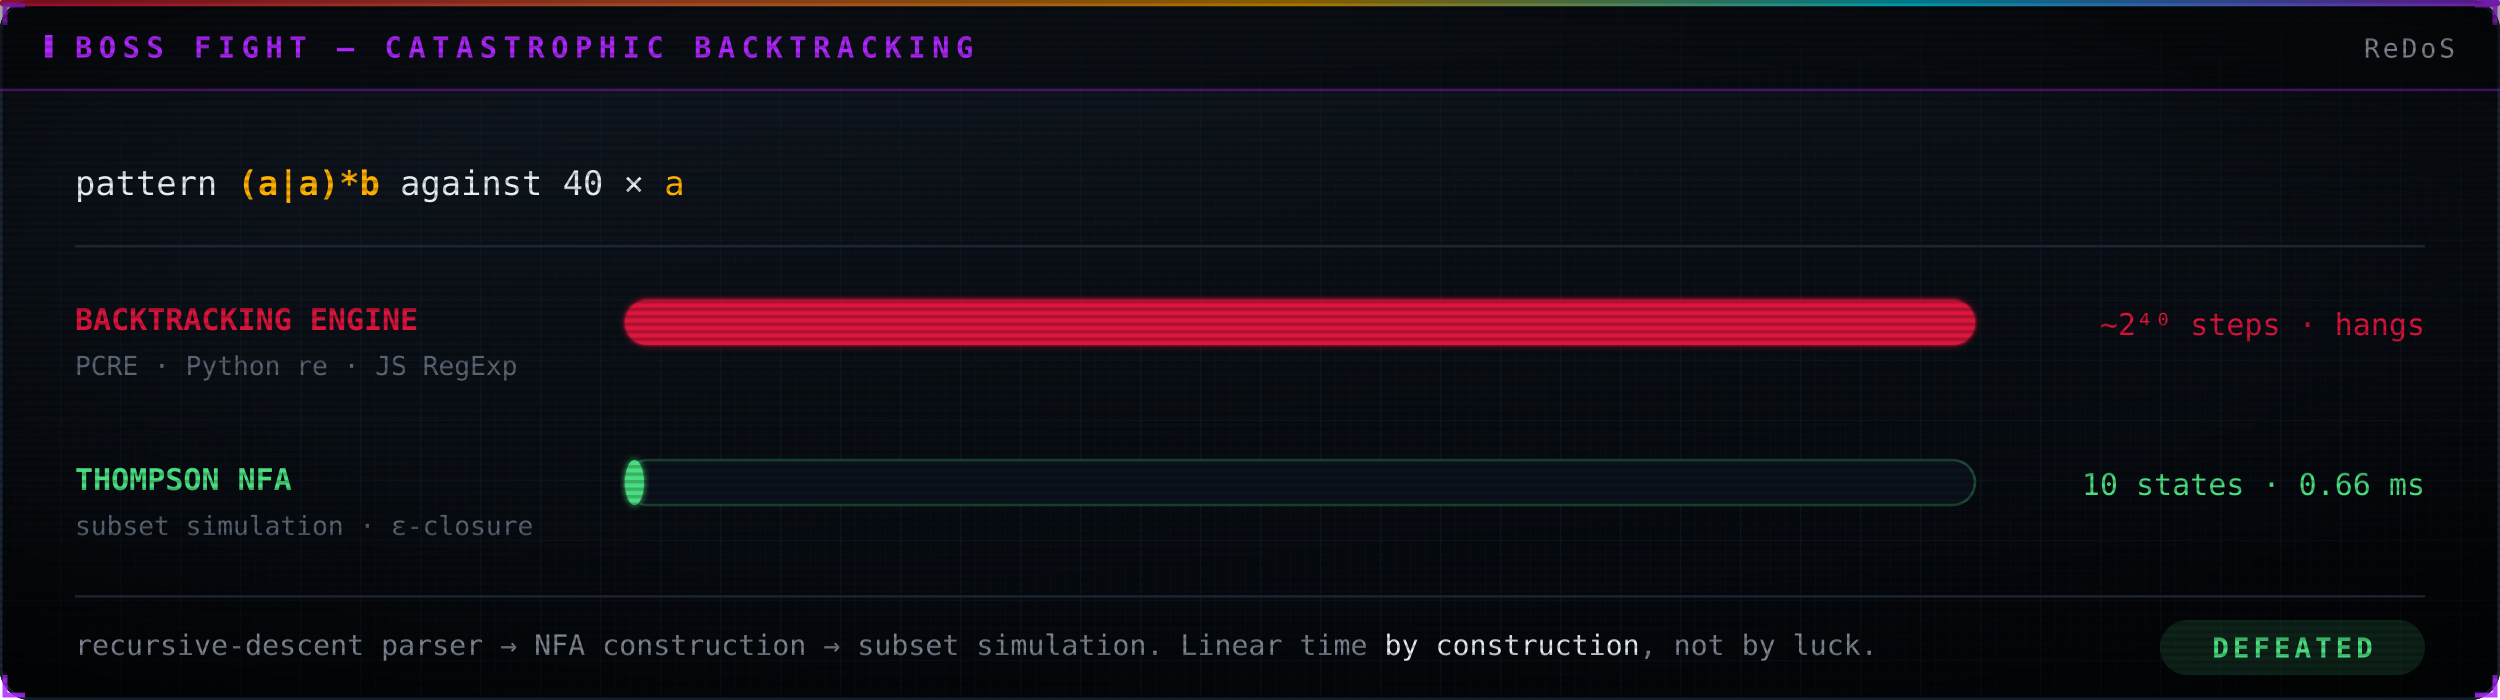
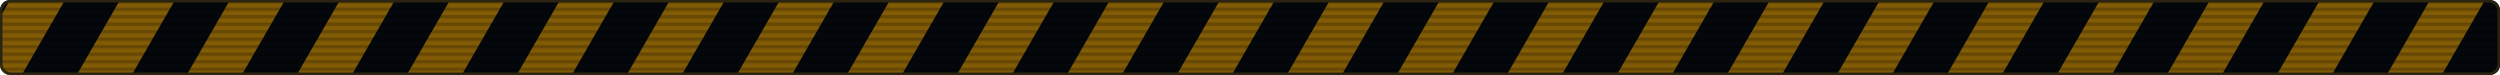
- <svg xmlns="http://www.w3.org/2000/svg" width="1000" height="280" viewBox="0 0 1000 280" font-family="'Cascadia Code','Fira Code','JetBrains Mono',SFMono-Regular,Consolas,Menlo,monospace" role="img" aria-label="ReDoS defeated by Thompson NFA">
+ <svg xmlns="http://www.w3.org/2000/svg" width="1000" height="30" viewBox="0 0 1000 30" font-family="'Cascadia Code','Fira Code','JetBrains Mono',SFMono-Regular,Consolas,Menlo,monospace" role="img" aria-label="divider">
  <defs>
    <linearGradient id="gFire" x1="0" y1="0" x2="1" y2="0">
      <stop offset="0%" stop-color="#8B0020" />
      <stop offset="28%" stop-color="#DC143C" />
      <stop offset="58%" stop-color="#FF6B35" />
      <stop offset="82%" stop-color="#FFB000" />
      <stop offset="100%" stop-color="#FFE9A0" />
    </linearGradient>
    <linearGradient id="gSpec" x1="0" y1="0" x2="1" y2="0">
      <stop offset="0%" stop-color="#DC143C" />
      <stop offset="26%" stop-color="#FF6B35" />
      <stop offset="52%" stop-color="#FFB000" />
      <stop offset="76%" stop-color="#00E5FF" />
      <stop offset="100%" stop-color="#B026FF" />
      <animateTransform attributeName="gradientTransform" type="translate" values="-1 0;1 0;-1 0" dur="9s" repeatCount="indefinite" />
    </linearGradient>
    <linearGradient id="gIce" x1="0" y1="0" x2="1" y2="1">
      <stop offset="0%" stop-color="#00E5FF" />
      <stop offset="50%" stop-color="#5B8CFF" />
      <stop offset="100%" stop-color="#B026FF" />
    </linearGradient>
    <linearGradient id="gSheen" x1="0" y1="0" x2="1" y2="0">
      <stop offset="0%" stop-color="#fff" stop-opacity="0" />
      <stop offset="45%" stop-color="#fff" stop-opacity="0.10" />
      <stop offset="55%" stop-color="#fff" stop-opacity="0.16" />
      <stop offset="100%" stop-color="#fff" stop-opacity="0" />
    </linearGradient>
    <linearGradient id="gPanel" x1="0" y1="0" x2="0.35" y2="1">
      <stop offset="0%" stop-color="#131A25" />
      <stop offset="45%" stop-color="#0B1017" />
      <stop offset="100%" stop-color="#05080D" />
    </linearGradient>
    <radialGradient id="gVig" cx="50%" cy="45%" r="72%">
      <stop offset="55%" stop-color="#000" stop-opacity="0" />
      <stop offset="100%" stop-color="#000" stop-opacity="0.72" />
    </radialGradient>
    <radialGradient id="gCore">
      <stop offset="0%" stop-color="#FFF4D6" />
      <stop offset="35%" stop-color="#FFB000" />
      <stop offset="70%" stop-color="#DC143C" />
      <stop offset="100%" stop-color="#3A0010" stop-opacity="0" />
    </radialGradient>
    <linearGradient id="gFade" x1="0" y1="0" x2="0" y2="1">
      <stop offset="0%" stop-color="#fff" stop-opacity="0" />
      <stop offset="18%" stop-color="#fff" stop-opacity="1" />
      <stop offset="76%" stop-color="#fff" stop-opacity="1" />
      <stop offset="100%" stop-color="#fff" stop-opacity="0" />
    </linearGradient>
    <pattern id="pGrid" width="24" height="24" patternUnits="userSpaceOnUse">
      <path d="M24 0H0V24" fill="none" stroke="#141D2A" stroke-width="1" />
      <circle cx="0" cy="0" r="1" fill="#1E2A3B" />
    </pattern>
    <pattern id="pFine" width="6" height="6" patternUnits="userSpaceOnUse">
      <path d="M6 0H0V6" fill="none" stroke="#0F1620" stroke-width=".6" />
    </pattern>
    <pattern id="pScan" width="3" height="3" patternUnits="userSpaceOnUse">
      <rect width="3" height="1.4" fill="#000" opacity="0.20" />
    </pattern>
    <pattern id="pHex" width="28" height="48" patternUnits="userSpaceOnUse">
      <path d="M14 0 L28 8 L28 24 L14 32 L0 24 L0 8 Z" fill="none" stroke="#121A26" stroke-width="1" />
    </pattern>
    <filter id="fBloom" x="-40%" y="-40%" width="180%" height="180%">
      <feGaussianBlur stdDeviation="2" result="b1" />
      <feGaussianBlur stdDeviation="7" result="b2" />
      <feGaussianBlur stdDeviation="16" result="b3" />
      <feMerge>
        <feMergeNode in="b3" />
        <feMergeNode in="b2" />
        <feMergeNode in="b1" />
        <feMergeNode in="SourceGraphic" />
      </feMerge>
    </filter>
    <filter id="fGlow" x="-30%" y="-30%" width="160%" height="160%">
      <feGaussianBlur stdDeviation="3" result="b" />
      <feMerge>
        <feMergeNode in="b" />
        <feMergeNode in="SourceGraphic" />
      </feMerge>
    </filter>
    <filter id="fGlowS" x="-25%" y="-25%" width="150%" height="150%">
      <feGaussianBlur stdDeviation="1.3" result="b" />
      <feMerge>
        <feMergeNode in="b" />
        <feMergeNode in="SourceGraphic" />
      </feMerge>
    </filter>
    <filter id="fHalo" x="-60%" y="-60%" width="220%" height="220%">
      <feGaussianBlur stdDeviation="14" />
    </filter>
    <filter id="fChroma" x="-10%" y="-10%" width="120%" height="120%">
      <feOffset in="SourceGraphic" dx="-2.2" dy="0" result="r" />
      <feColorMatrix in="r" type="matrix" result="rc" values="1 0 0 0 0  0 0 0 0 0  0 0 0 0 0  0 0 0 1 0" />
      <feOffset in="SourceGraphic" dx="2.2" dy="0" result="b" />
      <feColorMatrix in="b" type="matrix" result="bc" values="0 0 0 0 0  0 0 0 0 0  0 0 1 0 0  0 0 0 1 0" />
      <feBlend in="rc" in2="bc" mode="screen" result="rb" />
      <feBlend in="SourceGraphic" in2="rb" mode="screen" />
    </filter>
    <filter id="fFire" x="-25%" y="-45%" width="150%" height="190%">
      <feTurbulence type="fractalNoise" baseFrequency="0.016 0.045" numOctaves="4" seed="7" result="n">
        <animate attributeName="baseFrequency" dur="7s" repeatCount="indefinite" values="0.016 0.045;0.024 0.062;0.016 0.045" />
      </feTurbulence>
      <feDisplacementMap in="SourceGraphic" in2="n" scale="26" xChannelSelector="R" yChannelSelector="G" result="d" />
      <feGaussianBlur in="d" stdDeviation="2.4" result="db" />
      <feMerge>
        <feMergeNode in="db" />
        <feMergeNode in="d" />
      </feMerge>
    </filter>
    <filter id="fPlasma" x="-20%" y="-20%" width="140%" height="140%">
      <feTurbulence type="fractalNoise" baseFrequency="0.008" numOctaves="5" seed="3" result="n">
        <animate attributeName="seed" dur="10s" values="3;9;3" repeatCount="indefinite" />
      </feTurbulence>
      <feDisplacementMap in="SourceGraphic" in2="n" scale="14" xChannelSelector="R" yChannelSelector="B" />
    </filter>
    <filter id="fGlitch" x="-12%" y="-12%" width="124%" height="124%">
      <feTurbulence type="fractalNoise" baseFrequency="0 0.42" numOctaves="1" seed="11" result="n">
        <animate attributeName="baseFrequency" dur="4.5s" repeatCount="indefinite" keyTimes="0;0.72;0.75;0.79;0.83;1" values="0 0.42;0 0.42;0.02 1.1;0 0.42;0.03 0.9;0 0.42" />
      </feTurbulence>
      <feDisplacementMap in="SourceGraphic" in2="n" scale="0" xChannelSelector="R" yChannelSelector="G">
        <animate attributeName="scale" dur="4.5s" repeatCount="indefinite" keyTimes="0;0.72;0.75;0.79;0.83;1" values="0;0;18;0;13;0" />
      </feDisplacementMap>
    </filter>
    <filter id="fCRT" x="-5%" y="-5%" width="110%" height="110%">
      <feTurbulence type="fractalNoise" baseFrequency="0.9" numOctaves="1" result="g" />
      <feColorMatrix in="g" type="saturate" values="0" result="gm" />
      <feComponentTransfer in="gm" result="gt">
        <feFuncA type="linear" slope="0.07" />
      </feComponentTransfer>
      <feBlend in="SourceGraphic" in2="gt" mode="screen" />
    </filter>
    <filter id="fInset" x="-10%" y="-10%" width="120%" height="120%">
      <feOffset dx="0" dy="2" />
      <feGaussianBlur stdDeviation="3" result="o" />
      <feComposite in="SourceGraphic" in2="o" operator="over" />
    </filter>
    <filter id="fEmboss" x="-10%" y="-10%" width="120%" height="120%">
      <feConvolveMatrix order="3" kernelMatrix="1 0 0  0 0 0  0 0 -1" divisor="1" bias="0.02" preserveAlpha="true" />
    </filter>
  </defs>
-   <rect width="1000" height="280" rx="12" fill="url(#gPanel)" />
-   <rect width="1000" height="280" rx="12" fill="url(#pGrid)" opacity=".55" />
-   <rect width="1000" height="280" rx="12" fill="url(#pFine)" opacity=".5" />
-   <rect width="1000" height="280" rx="12" fill="url(#gVig)" />
-   <rect x=".5" y=".5" width="999" height="279" rx="12" fill="none" stroke="#1b2534" stroke-width="1" />
-   <rect x="0" y="0" width="1000" height="2.5" rx="1" fill="url(#gSpec)" />
-   <path d="M10,2 L2,2 L2,10" fill="none" stroke="#B026FF" stroke-width="2" opacity=".85" />
-   <path d="M990,2 L998,2 L998,10" fill="none" stroke="#B026FF" stroke-width="2" opacity=".85" />
-   <path d="M10,278 L2,278 L2,270" fill="none" stroke="#B026FF" stroke-width="2" opacity=".85" />
-   <path d="M990,278 L998,278 L998,270" fill="none" stroke="#B026FF" stroke-width="2" opacity=".85" />
-   <rect x="0" y="0" width="1000" height="36" fill="#000" opacity=".35" />
-   <line x1="0" y1="36" x2="1000" y2="36" stroke="#B026FF" stroke-opacity=".38" />
-   <rect x="18" y="14" width="3" height="9" fill="#B026FF" />
-   <text x="30" y="23" font-size="11.5" font-weight="700" letter-spacing="2.6" fill="#B026FF">BOSS FIGHT — CATASTROPHIC BACKTRACKING</text>
-   <text x="982" y="23" text-anchor="end" font-size="10.5" letter-spacing="1.2" fill="#7d8590">ReDoS</text>
-   <text x="30" y="78" font-size="13.5" fill="#E6EDF3">pattern <tspan fill="#FFB000" font-weight="700">(a|a)*b</tspan> against 40 × <tspan fill="#FFB000">a</tspan>
-   </text>
-   <rect x="30" y="98" width="940" height="1" fill="#1b2534" />
-   <text x="30" y="132" font-size="12" fill="#DC143C" font-weight="700">BACKTRACKING ENGINE</text>
-   <text x="30" y="150" font-size="10.5" fill="#5a6472">PCRE · Python re · JS RegExp</text>
-   <rect x="250" y="120" width="540" height="18" rx="9" fill="#0B121B" stroke="#DC143C" stroke-opacity=".3" />
-   <rect x="250" y="120" width="540.0" height="18" rx="9" fill="#DC143C" filter="url(#fGlowS)">
-     <animate attributeName="width" values="0;540.0" dur="3.6s" repeatCount="indefinite" />
-   </rect>
-   <text x="970" y="134" text-anchor="end" font-size="12" fill="#DC143C">~2⁴⁰ steps · hangs</text>
-   <text x="30" y="196" font-size="12" fill="#4ADE80" font-weight="700">THOMPSON NFA</text>
-   <text x="30" y="214" font-size="10.5" fill="#5a6472">subset simulation · ε-closure</text>
-   <rect x="250" y="184" width="540" height="18" rx="9" fill="#0B121B" stroke="#4ADE80" stroke-opacity=".3" />
-   <rect x="250" y="184" width="7.6" height="18" rx="9" fill="#4ADE80" filter="url(#fGlowS)">
-     <animate attributeName="width" values="0;7.6" dur="0.55s" repeatCount="indefinite" />
-   </rect>
-   <text x="970" y="198" text-anchor="end" font-size="12" fill="#4ADE80">10 states · 0.66 ms</text>
-   <rect x="30" y="238" width="940" height="1" fill="#1b2534" />
-   <text x="30" y="262" font-size="11.3" fill="#7d8590">recursive-descent parser → NFA construction → subset simulation. Linear time <tspan fill="#E6EDF3">by construction</tspan>, not by luck.</text>
-   <rect x="864" y="248" width="106" height="22" rx="11" fill="#4ADE80" opacity=".14" />
-   <text x="917" y="263" text-anchor="middle" font-size="11" font-weight="700" letter-spacing="1.6" fill="#4ADE80">DEFEATED</text>
-   <rect width="1000" height="280" rx="12" fill="url(#pScan)" />
+   <rect width="1000" height="30" rx="4" fill="#04070B" />
+   <clipPath id="hzc">
+     <rect width="1000" height="30" rx="4" />
+   </clipPath>
+   <g clip-path="url(#hzc)">
+     <g>
+       <rect x="-40" y="-4" width="22" height="38" fill="#FFB000" opacity=".5" transform="skewX(-30)" />
+       <rect x="4" y="-4" width="22" height="38" fill="#FFB000" opacity=".5" transform="skewX(-30)" />
+       <rect x="48" y="-4" width="22" height="38" fill="#FFB000" opacity=".5" transform="skewX(-30)" />
+       <rect x="92" y="-4" width="22" height="38" fill="#FFB000" opacity=".5" transform="skewX(-30)" />
+       <rect x="136" y="-4" width="22" height="38" fill="#FFB000" opacity=".5" transform="skewX(-30)" />
+       <rect x="180" y="-4" width="22" height="38" fill="#FFB000" opacity=".5" transform="skewX(-30)" />
+       <rect x="224" y="-4" width="22" height="38" fill="#FFB000" opacity=".5" transform="skewX(-30)" />
+       <rect x="268" y="-4" width="22" height="38" fill="#FFB000" opacity=".5" transform="skewX(-30)" />
+       <rect x="312" y="-4" width="22" height="38" fill="#FFB000" opacity=".5" transform="skewX(-30)" />
+       <rect x="356" y="-4" width="22" height="38" fill="#FFB000" opacity=".5" transform="skewX(-30)" />
+       <rect x="400" y="-4" width="22" height="38" fill="#FFB000" opacity=".5" transform="skewX(-30)" />
+       <rect x="444" y="-4" width="22" height="38" fill="#FFB000" opacity=".5" transform="skewX(-30)" />
+       <rect x="488" y="-4" width="22" height="38" fill="#FFB000" opacity=".5" transform="skewX(-30)" />
+       <rect x="532" y="-4" width="22" height="38" fill="#FFB000" opacity=".5" transform="skewX(-30)" />
+       <rect x="576" y="-4" width="22" height="38" fill="#FFB000" opacity=".5" transform="skewX(-30)" />
+       <rect x="620" y="-4" width="22" height="38" fill="#FFB000" opacity=".5" transform="skewX(-30)" />
+       <rect x="664" y="-4" width="22" height="38" fill="#FFB000" opacity=".5" transform="skewX(-30)" />
+       <rect x="708" y="-4" width="22" height="38" fill="#FFB000" opacity=".5" transform="skewX(-30)" />
+       <rect x="752" y="-4" width="22" height="38" fill="#FFB000" opacity=".5" transform="skewX(-30)" />
+       <rect x="796" y="-4" width="22" height="38" fill="#FFB000" opacity=".5" transform="skewX(-30)" />
+       <rect x="840" y="-4" width="22" height="38" fill="#FFB000" opacity=".5" transform="skewX(-30)" />
+       <rect x="884" y="-4" width="22" height="38" fill="#FFB000" opacity=".5" transform="skewX(-30)" />
+       <rect x="928" y="-4" width="22" height="38" fill="#FFB000" opacity=".5" transform="skewX(-30)" />
+       <rect x="972" y="-4" width="22" height="38" fill="#FFB000" opacity=".5" transform="skewX(-30)" />
+       <rect x="1016" y="-4" width="22" height="38" fill="#FFB000" opacity=".5" transform="skewX(-30)" />
+       <rect x="1060" y="-4" width="22" height="38" fill="#FFB000" opacity=".5" transform="skewX(-30)" />
+       <rect x="1104" y="-4" width="22" height="38" fill="#FFB000" opacity=".5" transform="skewX(-30)" />
+       <rect x="1148" y="-4" width="22" height="38" fill="#FFB000" opacity=".5" transform="skewX(-30)" />
+       <rect x="1192" y="-4" width="22" height="38" fill="#FFB000" opacity=".5" transform="skewX(-30)" />
+       <rect x="1236" y="-4" width="22" height="38" fill="#FFB000" opacity=".5" transform="skewX(-30)" />
+       <rect x="1280" y="-4" width="22" height="38" fill="#FFB000" opacity=".5" transform="skewX(-30)" />
+       <rect x="1324" y="-4" width="22" height="38" fill="#FFB000" opacity=".5" transform="skewX(-30)" />
+       <animateTransform attributeName="transform" type="translate" values="0,0;88,0" dur="2.6s" repeatCount="indefinite" />
+     </g>
+     <rect width="1000" height="30" fill="url(#pScan)" />
+   </g>
+   <rect x=".5" y=".5" width="999" height="29" rx="4" fill="none" stroke="#2a2410" />
</svg>
